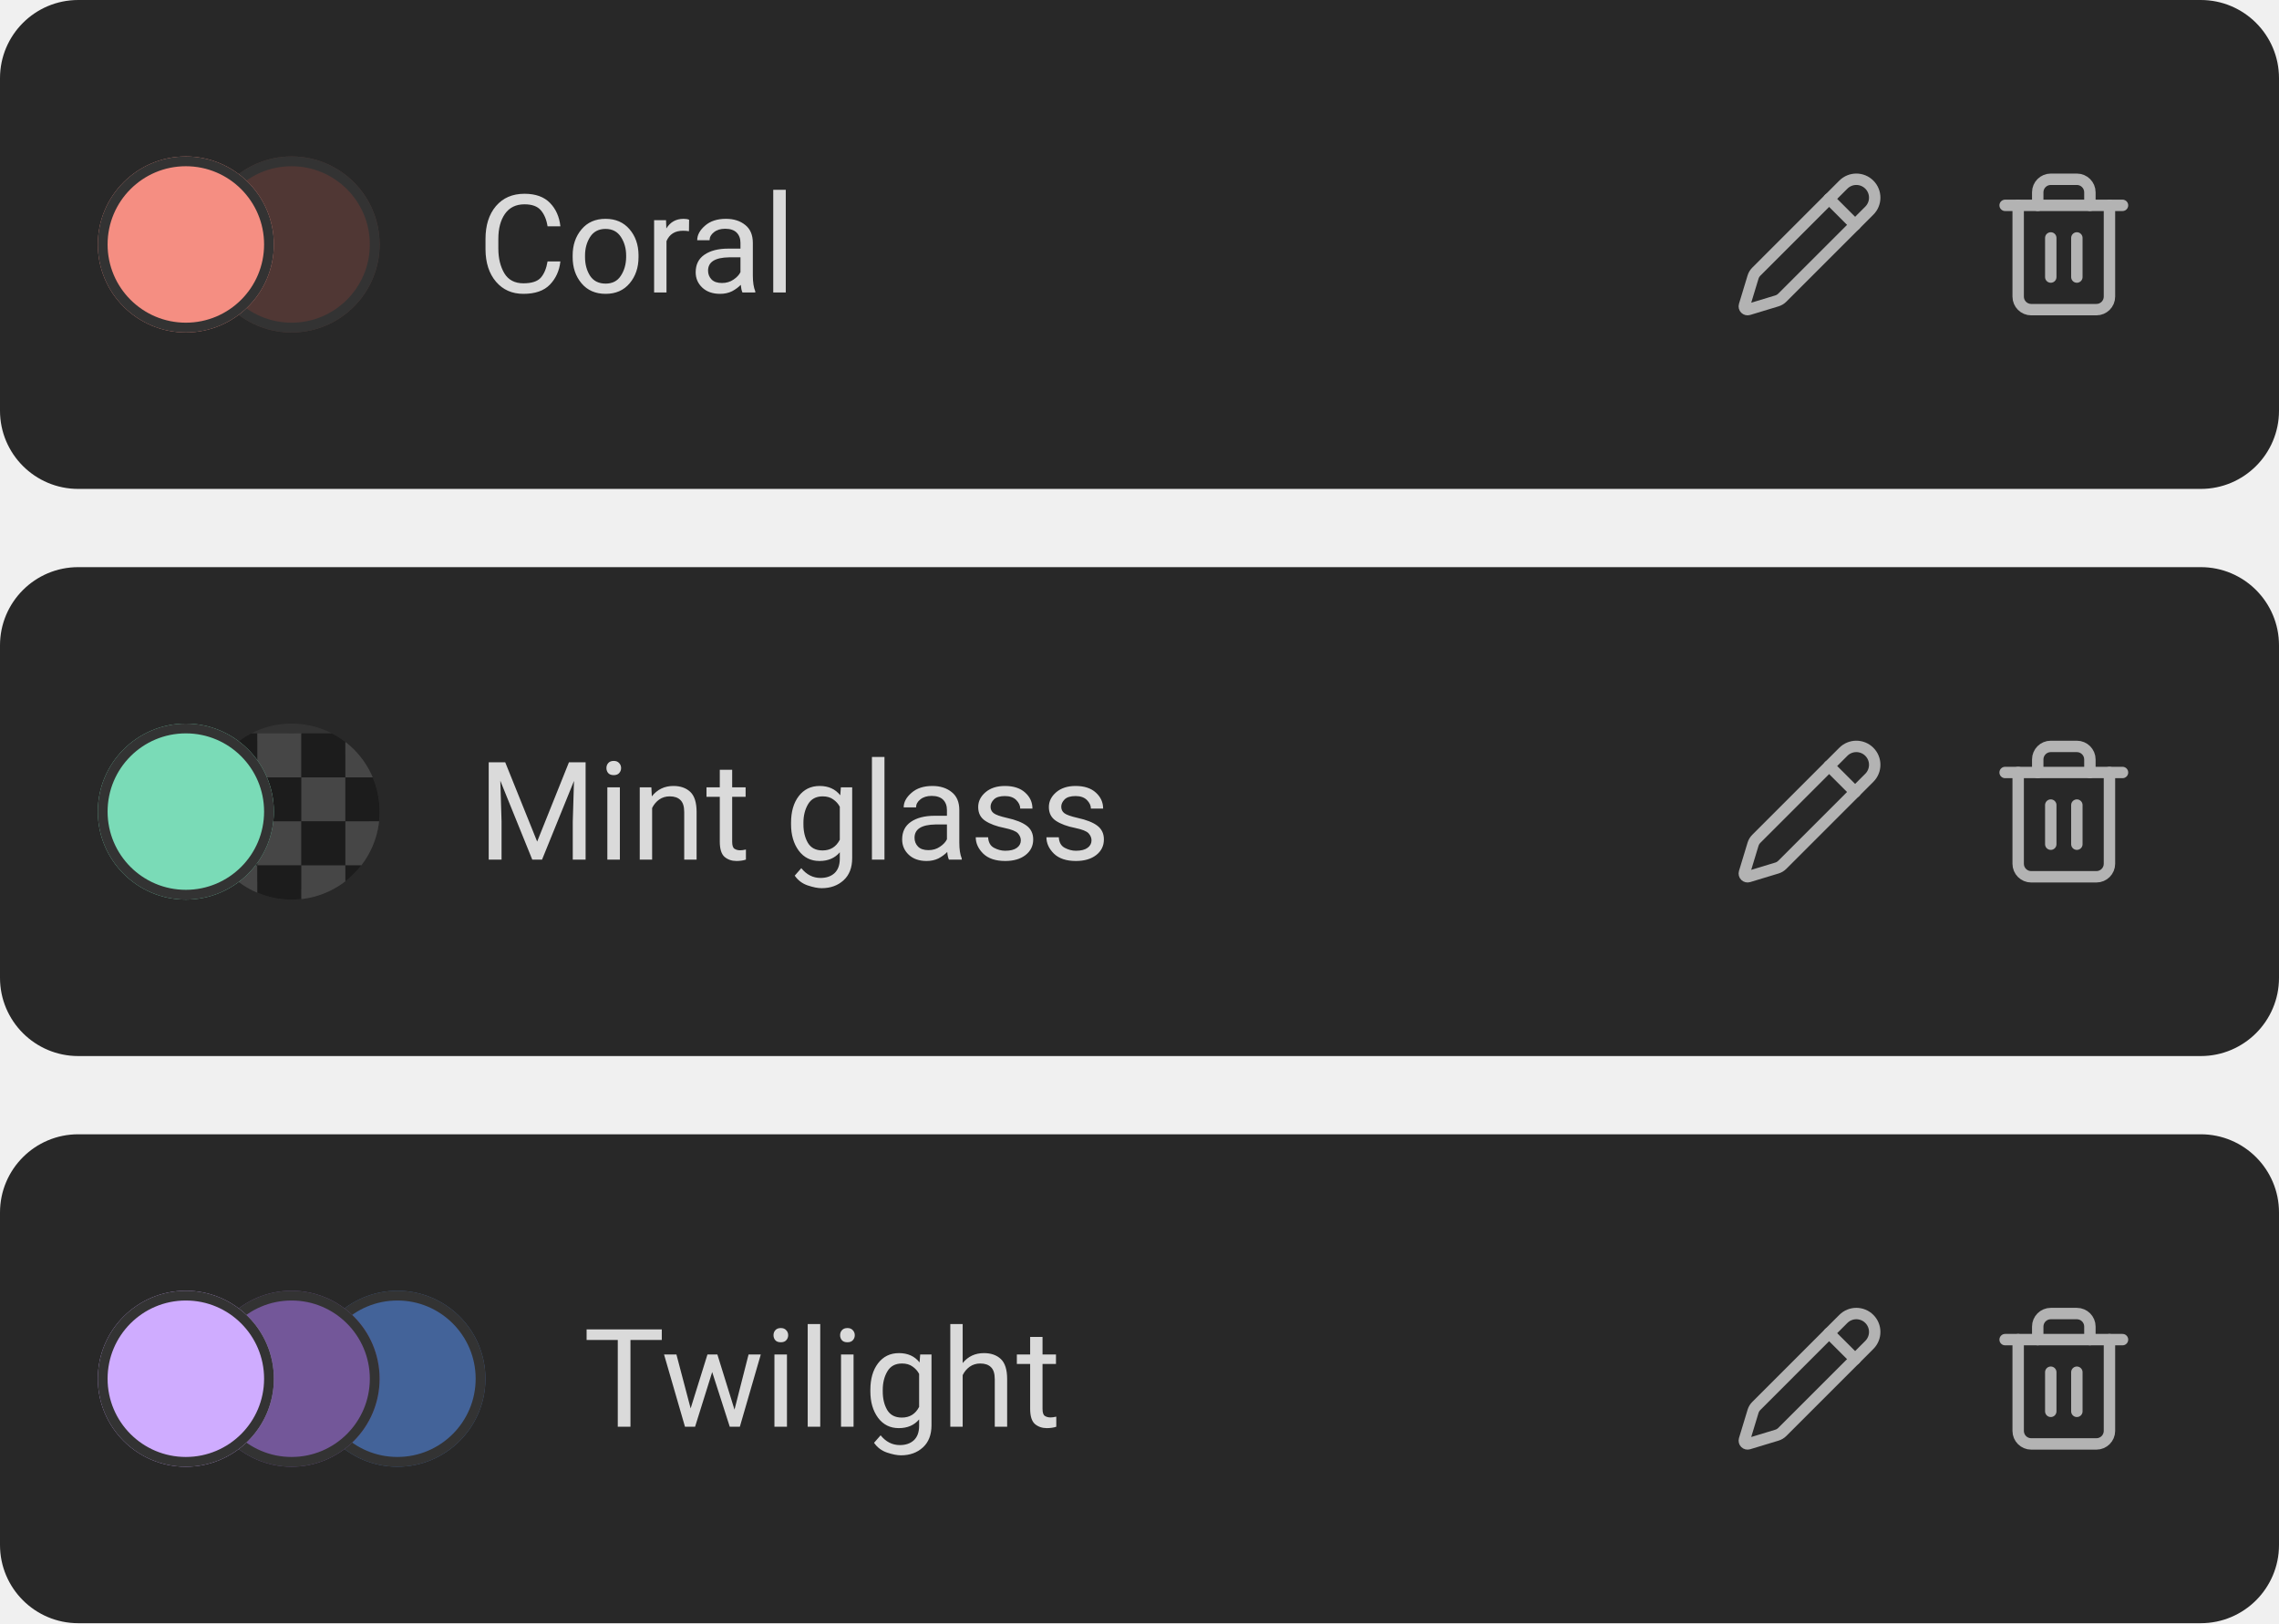
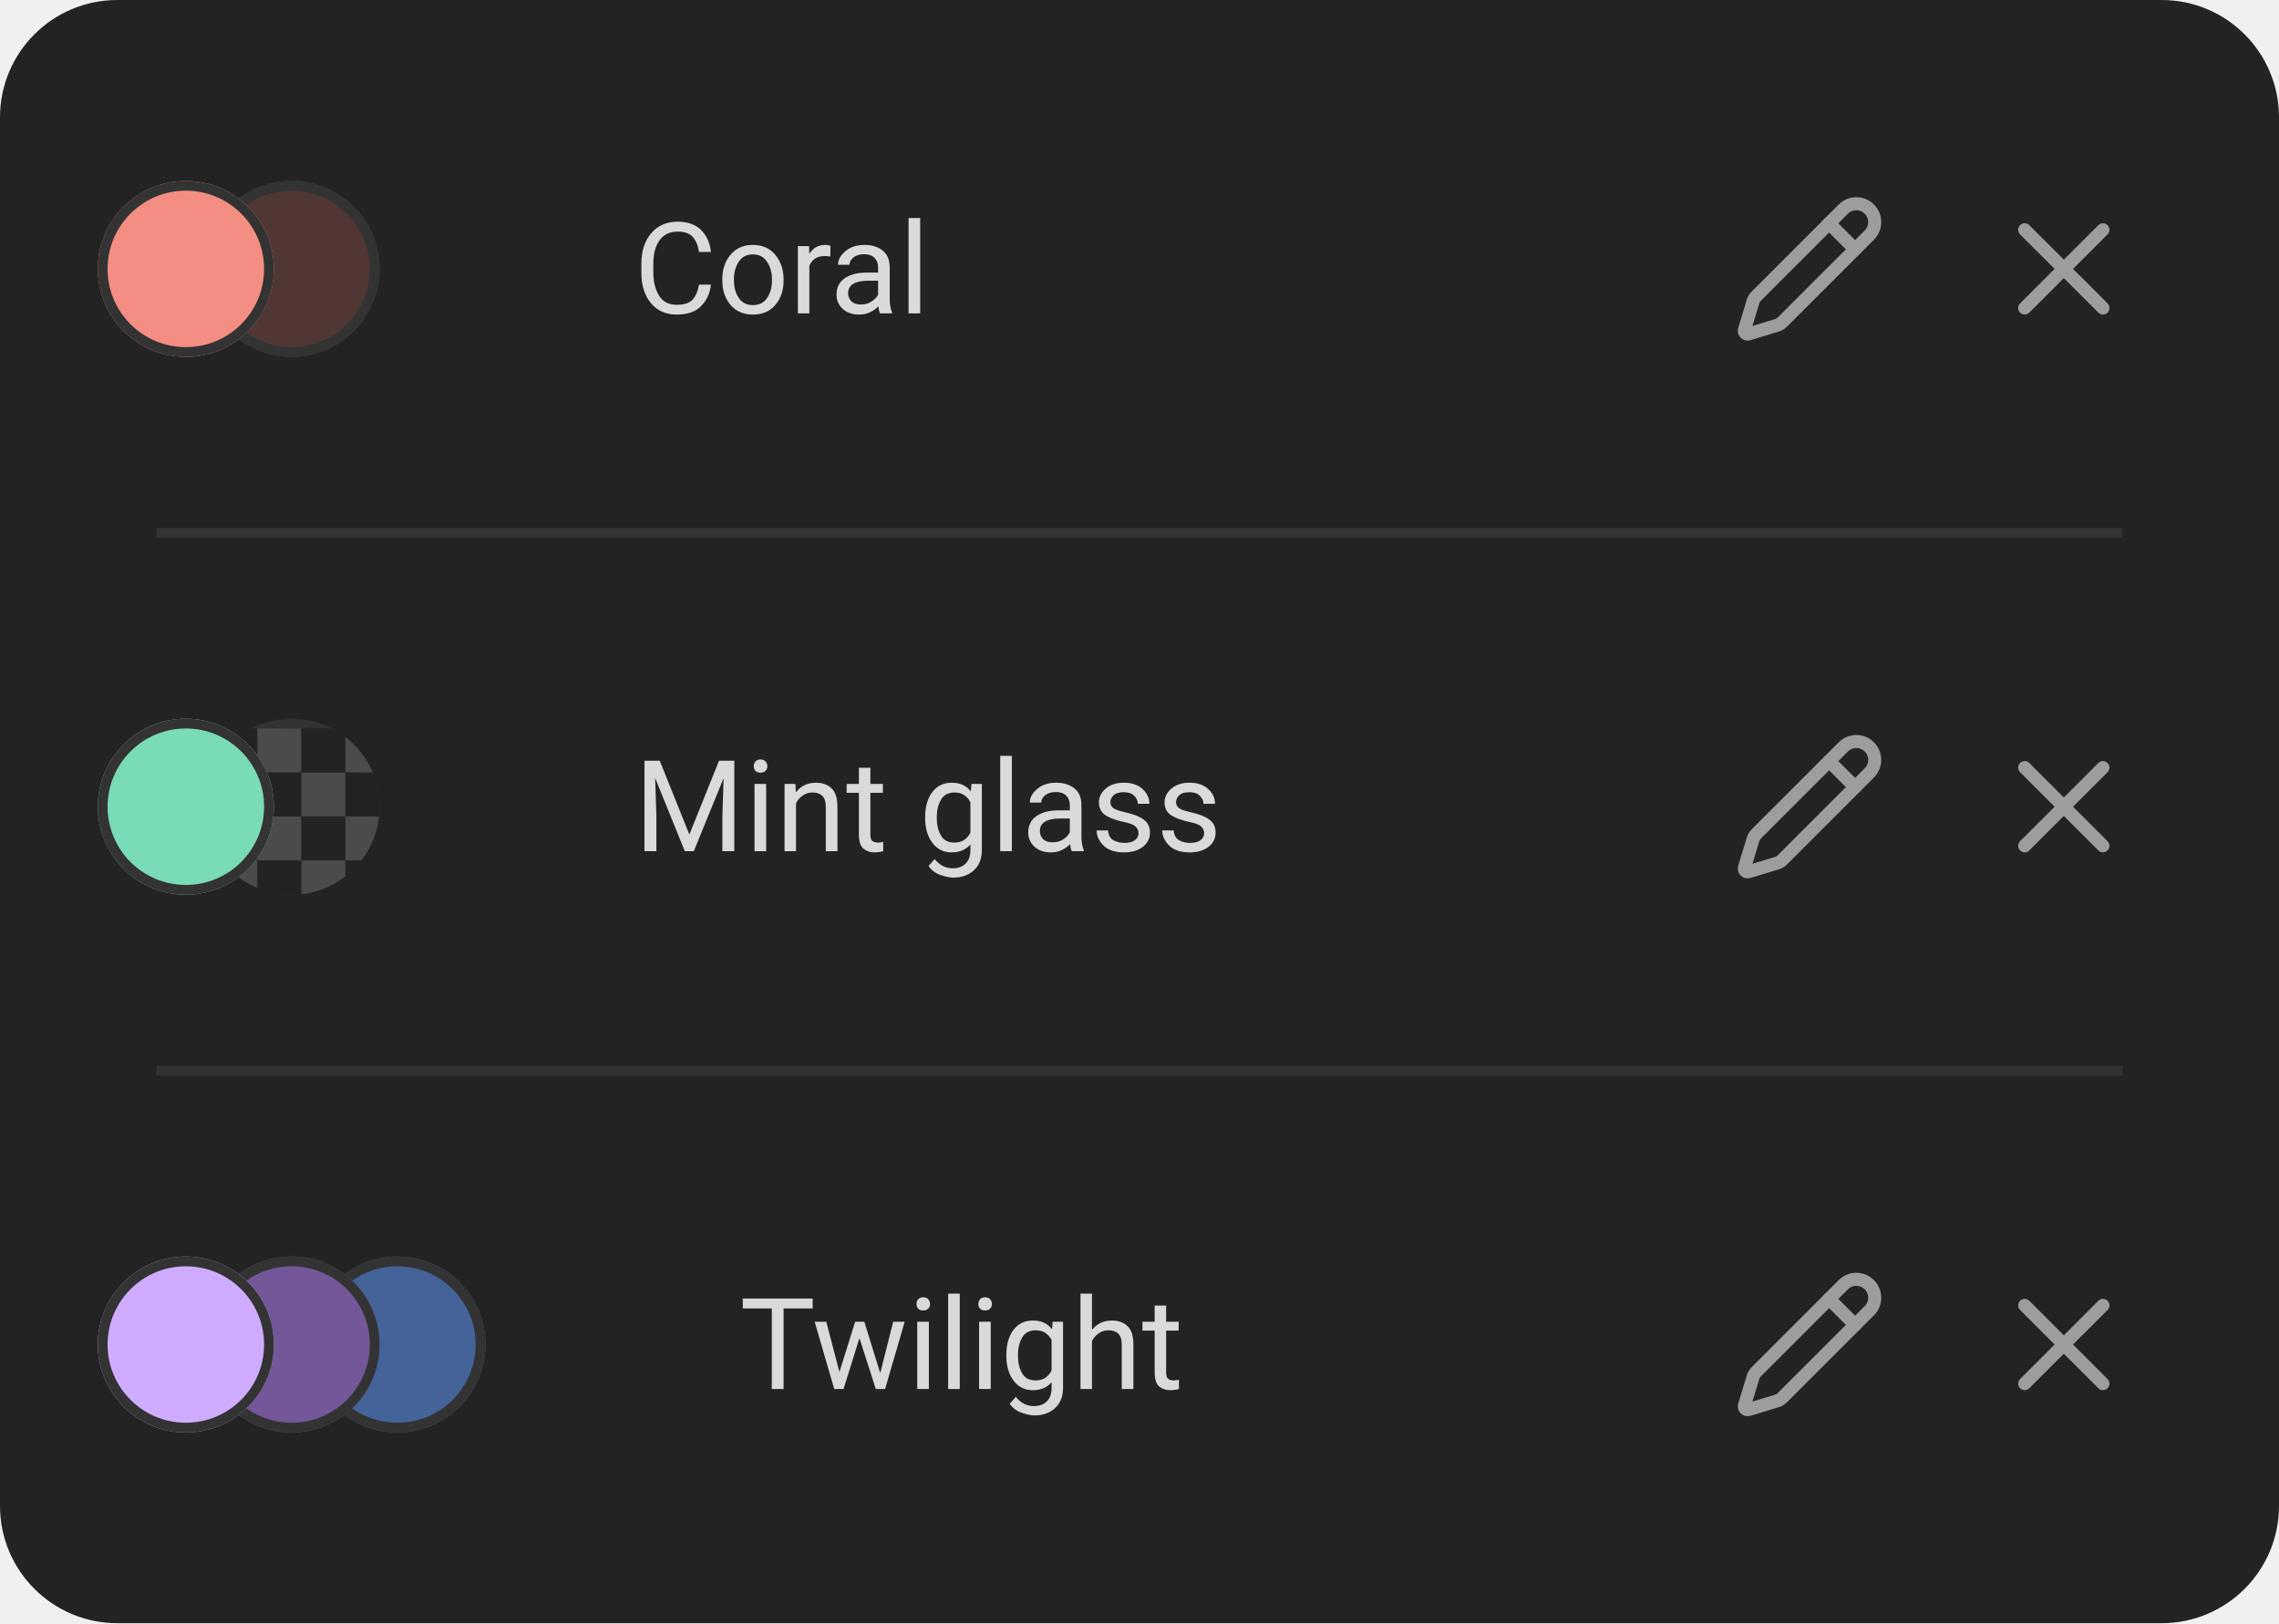
<svg xmlns="http://www.w3.org/2000/svg" width="233" height="166" viewBox="0 0 233 166" role="img" aria-labelledby="title description">
  <defs>
    <clipPath id="clip-1">
-       <rect x="48.81" y="15.91" width="114.19" height="18.19" rx="0" fill="white" />
+       <rect x="64.81" y="19.05" width="65.11" height="16.89" rx="0" fill="white" />
    </clipPath>
    <clipPath id="clip-2">
-       <rect x="20.81" y="74" width="18" height="18" rx="50" fill="white" />
+       <rect x="20.81" y="73.5" width="18" height="18" rx="9" fill="white" />
    </clipPath>
    <clipPath id="clip-3">
-       <rect x="48.81" y="73.91" width="114.19" height="18.19" rx="0" fill="white" />
+       <rect x="64.81" y="74.05" width="79.92" height="16.89" rx="0" fill="white" />
    </clipPath>
    <clipPath id="clip-4">
-       <rect x="59.63" y="131.91" width="103.38" height="18.19" rx="0" fill="white" />
+       <rect x="75.63" y="129.05" width="67.13" height="16.89" rx="0" fill="white" />
    </clipPath>
  </defs>
  <rect x="0" y="0" width="233" height="166" rx="12" fill="transparent" />
-   <rect x="0" y="0" width="233" height="50" rx="8" fill="rgb(40, 40, 40)" />
-   <rect x="20.81" y="16" width="18" height="18" rx="9" fill="rgb(80, 55, 52)" />
-   <rect x="21.31" y="16.5" width="17" height="17" rx="8.5" fill="none" stroke="rgb(51, 51, 51)" stroke-width="1" />
-   <rect x="10" y="16" width="18" height="18" rx="9" fill="rgb(245, 142, 130)" />
-   <rect x="10.5" y="16.5" width="17" height="17" rx="8.5" fill="none" stroke="rgb(51, 51, 51)" stroke-width="1" />
+   <rect x="0" y="0" width="233" height="166" rx="12" fill="rgb(35, 35, 35)" />
+   <rect x="20.81" y="18.5" width="18" height="18" rx="9" fill="rgb(80, 55, 52)" />
+   <rect x="21.31" y="19" width="17" height="17" rx="8.5" fill="none" stroke="rgb(51, 51, 51)" stroke-width="1" />
+   <rect x="10" y="18.5" width="18" height="18" rx="9" fill="rgb(245, 142, 130)" />
+   <rect x="10.5" y="19" width="17" height="17" rx="8.5" fill="none" stroke="rgb(51, 51, 51)" stroke-width="1" />
  <g clip-path="url(#clip-1)">
-     <text x="48.81" y="29.91" fill="rgb(218, 218, 218)" font-family="&quot;??&quot;, &quot;??&quot;, &quot;??&quot;, ui-sans-serif, -apple-system, &quot;system-ui&quot;, system-ui, &quot;Segoe UI&quot;, &quot;Google Sans Flex&quot;, Roboto, &quot;Inter Variable&quot;, Inter, &quot;Apple Color Emoji&quot;, &quot;Segoe UI Emoji&quot;, &quot;Segoe UI Symbol&quot;, sans-serif" font-size="14px" font-weight="400" font-style="normal" direction="ltr" unicode-bidi="embed" letter-spacing="0" textLength="34.15" lengthAdjust="spacing" xml:space="preserve">Coral</text>
+     <text x="64.81" y="32.05" fill="rgb(218, 218, 218)" font-family="&quot;??&quot;, &quot;??&quot;, &quot;??&quot;, ui-sans-serif, -apple-system, &quot;system-ui&quot;, system-ui, &quot;Segoe UI&quot;, &quot;Google Sans Flex&quot;, Roboto, &quot;Inter Variable&quot;, Inter, &quot;Apple Color Emoji&quot;, &quot;Segoe UI Emoji&quot;, &quot;Segoe UI Symbol&quot;, sans-serif" font-size="13px" font-weight="400" font-style="normal" direction="ltr" unicode-bidi="embed" letter-spacing="0" textLength="32.03" lengthAdjust="spacing" xml:space="preserve">Coral</text>
  </g>
-   <g fill="none" stroke="rgb(179, 179, 179)" stroke-width="1.75px" stroke-linecap="round" stroke-linejoin="round" fill-rule="nonzero" clip-rule="nonzero" opacity="1" transform="matrix(0.6666667 0 0 0.6666667 177 17)">
-     <path d="M21.174 6.812a1 1 0 0 0-3.986-3.987L3.842 16.174a2 2 0 0 0-.5.83l-1.321 4.352a.5.5 0 0 0 .623.622l4.353-1.32a2 2 0 0 0 .83-.497z" fill="none" stroke="rgb(179, 179, 179)" stroke-width="1.75px" stroke-linecap="round" stroke-linejoin="round" fill-rule="nonzero" clip-rule="nonzero" opacity="1" />
-     <path d="m15 5 4 4" fill="none" stroke="rgb(179, 179, 179)" stroke-width="1.75px" stroke-linecap="round" stroke-linejoin="round" fill-rule="nonzero" clip-rule="nonzero" opacity="1" />
+   <g fill="none" stroke="rgb(179, 179, 179)" stroke-width="2px" stroke-linecap="round" stroke-linejoin="round" fill-rule="nonzero" clip-rule="nonzero" opacity="0.85" transform="matrix(0.6666667 0 0 0.6666667 177 19.5)">
+     <path d="M21.174 6.812a1 1 0 0 0-3.986-3.987L3.842 16.174a2 2 0 0 0-.5.83l-1.321 4.352a.5.5 0 0 0 .623.622l4.353-1.32a2 2 0 0 0 .83-.497z" fill="none" stroke="rgb(179, 179, 179)" stroke-width="2px" stroke-linecap="round" stroke-linejoin="round" fill-rule="nonzero" clip-rule="nonzero" opacity="1" />
+     <path d="m15 5 4 4" fill="none" stroke="rgb(179, 179, 179)" stroke-width="2px" stroke-linecap="round" stroke-linejoin="round" fill-rule="nonzero" clip-rule="nonzero" opacity="1" />
  </g>
-   <g fill="none" stroke="rgb(179, 179, 179)" stroke-width="1.75px" stroke-linecap="round" stroke-linejoin="round" fill-rule="nonzero" clip-rule="nonzero" opacity="1" transform="matrix(0.6666667 0 0 0.6666667 203 17)">
-     <path d="M10 11v6" fill="none" stroke="rgb(179, 179, 179)" stroke-width="1.75px" stroke-linecap="round" stroke-linejoin="round" fill-rule="nonzero" clip-rule="nonzero" opacity="1" />
-     <path d="M14 11v6" fill="none" stroke="rgb(179, 179, 179)" stroke-width="1.75px" stroke-linecap="round" stroke-linejoin="round" fill-rule="nonzero" clip-rule="nonzero" opacity="1" />
-     <path d="M19 6v14a2 2 0 0 1-2 2H7a2 2 0 0 1-2-2V6" fill="none" stroke="rgb(179, 179, 179)" stroke-width="1.75px" stroke-linecap="round" stroke-linejoin="round" fill-rule="nonzero" clip-rule="nonzero" opacity="1" />
-     <path d="M3 6h18" fill="none" stroke="rgb(179, 179, 179)" stroke-width="1.75px" stroke-linecap="round" stroke-linejoin="round" fill-rule="nonzero" clip-rule="nonzero" opacity="1" />
-     <path d="M8 6V4a2 2 0 0 1 2-2h4a2 2 0 0 1 2 2v2" fill="none" stroke="rgb(179, 179, 179)" stroke-width="1.75px" stroke-linecap="round" stroke-linejoin="round" fill-rule="nonzero" clip-rule="nonzero" opacity="1" />
+   <g fill="none" stroke="rgb(179, 179, 179)" stroke-width="2px" stroke-linecap="round" stroke-linejoin="round" fill-rule="nonzero" clip-rule="nonzero" opacity="0.85" transform="matrix(0.6666667 0 0 0.6666667 203 19.5)">
+     <path d="M18 6 6 18" fill="none" stroke="rgb(179, 179, 179)" stroke-width="2px" stroke-linecap="round" stroke-linejoin="round" fill-rule="nonzero" clip-rule="nonzero" opacity="1" />
+     <path d="m6 6 12 12" fill="none" stroke="rgb(179, 179, 179)" stroke-width="2px" stroke-linecap="round" stroke-linejoin="round" fill-rule="nonzero" clip-rule="nonzero" opacity="1" />
  </g>
-   <rect x="0" y="58" width="233" height="50" rx="8" fill="rgb(40, 40, 40)" />
-   <rect x="21.31" y="74.5" width="17" height="17" rx="8.5" fill="none" stroke="rgb(51, 51, 51)" stroke-width="1" />
+   <rect x="21.31" y="74" width="17" height="17" rx="8.5" fill="none" stroke="rgb(51, 51, 51)" stroke-width="1" />
  <g clip-path="url(#clip-2)">
-     <g aria-hidden="true" fill="rgb(0, 0, 0)" stroke="none" stroke-width="1px" stroke-linecap="butt" stroke-linejoin="miter" fill-rule="nonzero" clip-rule="nonzero" opacity="1" transform="matrix(1 0 0 1 21.8125 75)">
-       <rect x="0" y="0" width="4.5" height="4.5" fill="rgb(28, 28, 28)" stroke="none" stroke-width="1px" stroke-linecap="butt" stroke-linejoin="miter" fill-rule="nonzero" clip-rule="nonzero" opacity="1" />
-       <rect x="4.5" y="0" width="4.5" height="4.5" fill="rgba(69.8, 69.8, 69.8, 1)" stroke="none" stroke-width="1px" stroke-linecap="butt" stroke-linejoin="miter" fill-rule="nonzero" clip-rule="nonzero" opacity="1" />
-       <rect x="9" y="0" width="4.5" height="4.5" fill="rgb(28, 28, 28)" stroke="none" stroke-width="1px" stroke-linecap="butt" stroke-linejoin="miter" fill-rule="nonzero" clip-rule="nonzero" opacity="1" />
-       <rect x="13.5" y="0" width="4.5" height="4.5" fill="rgba(69.8, 69.8, 69.8, 1)" stroke="none" stroke-width="1px" stroke-linecap="butt" stroke-linejoin="miter" fill-rule="nonzero" clip-rule="nonzero" opacity="1" />
-       <rect x="0" y="4.5" width="4.5" height="4.5" fill="rgba(69.8, 69.8, 69.8, 1)" stroke="none" stroke-width="1px" stroke-linecap="butt" stroke-linejoin="miter" fill-rule="nonzero" clip-rule="nonzero" opacity="1" />
-       <rect x="4.5" y="4.5" width="4.5" height="4.5" fill="rgb(28, 28, 28)" stroke="none" stroke-width="1px" stroke-linecap="butt" stroke-linejoin="miter" fill-rule="nonzero" clip-rule="nonzero" opacity="1" />
-       <rect x="9" y="4.5" width="4.5" height="4.5" fill="rgba(69.8, 69.8, 69.8, 1)" stroke="none" stroke-width="1px" stroke-linecap="butt" stroke-linejoin="miter" fill-rule="nonzero" clip-rule="nonzero" opacity="1" />
-       <rect x="13.5" y="4.5" width="4.5" height="4.5" fill="rgb(28, 28, 28)" stroke="none" stroke-width="1px" stroke-linecap="butt" stroke-linejoin="miter" fill-rule="nonzero" clip-rule="nonzero" opacity="1" />
-       <rect x="0" y="9" width="4.5" height="4.5" fill="rgb(28, 28, 28)" stroke="none" stroke-width="1px" stroke-linecap="butt" stroke-linejoin="miter" fill-rule="nonzero" clip-rule="nonzero" opacity="1" />
-       <rect x="4.5" y="9" width="4.5" height="4.5" fill="rgba(69.8, 69.8, 69.8, 1)" stroke="none" stroke-width="1px" stroke-linecap="butt" stroke-linejoin="miter" fill-rule="nonzero" clip-rule="nonzero" opacity="1" />
-       <rect x="9" y="9" width="4.5" height="4.5" fill="rgb(28, 28, 28)" stroke="none" stroke-width="1px" stroke-linecap="butt" stroke-linejoin="miter" fill-rule="nonzero" clip-rule="nonzero" opacity="1" />
-       <rect x="13.5" y="9" width="4.5" height="4.5" fill="rgba(69.8, 69.8, 69.8, 1)" stroke="none" stroke-width="1px" stroke-linecap="butt" stroke-linejoin="miter" fill-rule="nonzero" clip-rule="nonzero" opacity="1" />
-       <rect x="0" y="13.5" width="4.5" height="4.5" fill="rgba(69.8, 69.8, 69.8, 1)" stroke="none" stroke-width="1px" stroke-linecap="butt" stroke-linejoin="miter" fill-rule="nonzero" clip-rule="nonzero" opacity="1" />
-       <rect x="4.5" y="13.5" width="4.5" height="4.5" fill="rgb(28, 28, 28)" stroke="none" stroke-width="1px" stroke-linecap="butt" stroke-linejoin="miter" fill-rule="nonzero" clip-rule="nonzero" opacity="1" />
-       <rect x="9" y="13.5" width="4.5" height="4.5" fill="rgba(69.8, 69.8, 69.8, 1)" stroke="none" stroke-width="1px" stroke-linecap="butt" stroke-linejoin="miter" fill-rule="nonzero" clip-rule="nonzero" opacity="1" />
-       <rect x="13.5" y="13.5" width="4.5" height="4.5" fill="rgb(28, 28, 28)" stroke="none" stroke-width="1px" stroke-linecap="butt" stroke-linejoin="miter" fill-rule="nonzero" clip-rule="nonzero" opacity="1" />
+     <g aria-hidden="true" fill="rgb(0, 0, 0)" stroke="none" stroke-width="1px" stroke-linecap="butt" stroke-linejoin="miter" fill-rule="nonzero" clip-rule="nonzero" opacity="1" transform="matrix(1 0 0 1 21.8125 74.5)">
+       <rect x="0" y="0" width="4.5" height="4.5" fill="rgb(35, 35, 35)" stroke="none" stroke-width="1px" stroke-linecap="butt" stroke-linejoin="miter" fill-rule="nonzero" clip-rule="nonzero" opacity="1" />
+       <rect x="4.5" y="0" width="4.5" height="4.5" fill="rgba(75.26, 75.26, 75.26, 1)" stroke="none" stroke-width="1px" stroke-linecap="butt" stroke-linejoin="miter" fill-rule="nonzero" clip-rule="nonzero" opacity="1" />
+       <rect x="9" y="0" width="4.5" height="4.5" fill="rgb(35, 35, 35)" stroke="none" stroke-width="1px" stroke-linecap="butt" stroke-linejoin="miter" fill-rule="nonzero" clip-rule="nonzero" opacity="1" />
+       <rect x="13.5" y="0" width="4.5" height="4.5" fill="rgba(75.26, 75.26, 75.26, 1)" stroke="none" stroke-width="1px" stroke-linecap="butt" stroke-linejoin="miter" fill-rule="nonzero" clip-rule="nonzero" opacity="1" />
+       <rect x="0" y="4.5" width="4.5" height="4.5" fill="rgba(75.26, 75.26, 75.26, 1)" stroke="none" stroke-width="1px" stroke-linecap="butt" stroke-linejoin="miter" fill-rule="nonzero" clip-rule="nonzero" opacity="1" />
+       <rect x="4.5" y="4.5" width="4.5" height="4.5" fill="rgb(35, 35, 35)" stroke="none" stroke-width="1px" stroke-linecap="butt" stroke-linejoin="miter" fill-rule="nonzero" clip-rule="nonzero" opacity="1" />
+       <rect x="9" y="4.5" width="4.5" height="4.5" fill="rgba(75.26, 75.26, 75.26, 1)" stroke="none" stroke-width="1px" stroke-linecap="butt" stroke-linejoin="miter" fill-rule="nonzero" clip-rule="nonzero" opacity="1" />
+       <rect x="13.5" y="4.5" width="4.5" height="4.5" fill="rgb(35, 35, 35)" stroke="none" stroke-width="1px" stroke-linecap="butt" stroke-linejoin="miter" fill-rule="nonzero" clip-rule="nonzero" opacity="1" />
+       <rect x="0" y="9" width="4.5" height="4.5" fill="rgb(35, 35, 35)" stroke="none" stroke-width="1px" stroke-linecap="butt" stroke-linejoin="miter" fill-rule="nonzero" clip-rule="nonzero" opacity="1" />
+       <rect x="4.5" y="9" width="4.5" height="4.5" fill="rgba(75.26, 75.26, 75.26, 1)" stroke="none" stroke-width="1px" stroke-linecap="butt" stroke-linejoin="miter" fill-rule="nonzero" clip-rule="nonzero" opacity="1" />
+       <rect x="9" y="9" width="4.5" height="4.5" fill="rgb(35, 35, 35)" stroke="none" stroke-width="1px" stroke-linecap="butt" stroke-linejoin="miter" fill-rule="nonzero" clip-rule="nonzero" opacity="1" />
+       <rect x="13.5" y="9" width="4.5" height="4.5" fill="rgba(75.26, 75.26, 75.26, 1)" stroke="none" stroke-width="1px" stroke-linecap="butt" stroke-linejoin="miter" fill-rule="nonzero" clip-rule="nonzero" opacity="1" />
+       <rect x="0" y="13.5" width="4.5" height="4.5" fill="rgba(75.26, 75.26, 75.26, 1)" stroke="none" stroke-width="1px" stroke-linecap="butt" stroke-linejoin="miter" fill-rule="nonzero" clip-rule="nonzero" opacity="1" />
+       <rect x="4.5" y="13.5" width="4.5" height="4.5" fill="rgb(35, 35, 35)" stroke="none" stroke-width="1px" stroke-linecap="butt" stroke-linejoin="miter" fill-rule="nonzero" clip-rule="nonzero" opacity="1" />
+       <rect x="9" y="13.5" width="4.5" height="4.5" fill="rgba(75.26, 75.26, 75.26, 1)" stroke="none" stroke-width="1px" stroke-linecap="butt" stroke-linejoin="miter" fill-rule="nonzero" clip-rule="nonzero" opacity="1" />
+       <rect x="13.5" y="13.5" width="4.5" height="4.5" fill="rgb(35, 35, 35)" stroke="none" stroke-width="1px" stroke-linecap="butt" stroke-linejoin="miter" fill-rule="nonzero" clip-rule="nonzero" opacity="1" />
    </g>
  </g>
-   <rect x="10" y="74" width="18" height="18" rx="9" fill="rgb(122, 219, 183)" />
-   <rect x="10.5" y="74.5" width="17" height="17" rx="8.5" fill="none" stroke="rgb(51, 51, 51)" stroke-width="1" />
+   <rect x="10" y="73.5" width="18" height="18" rx="9" fill="rgb(122, 219, 183)" />
+   <rect x="10.5" y="74" width="17" height="17" rx="8.5" fill="none" stroke="rgb(51, 51, 51)" stroke-width="1" />
  <g clip-path="url(#clip-3)">
-     <text x="48.81" y="87.91" fill="rgb(218, 218, 218)" font-family="&quot;??&quot;, &quot;??&quot;, &quot;??&quot;, ui-sans-serif, -apple-system, &quot;system-ui&quot;, system-ui, &quot;Segoe UI&quot;, &quot;Google Sans Flex&quot;, Roboto, &quot;Inter Variable&quot;, Inter, &quot;Apple Color Emoji&quot;, &quot;Segoe UI Emoji&quot;, &quot;Segoe UI Symbol&quot;, sans-serif" font-size="14px" font-weight="400" font-style="normal" direction="ltr" unicode-bidi="embed" letter-spacing="0" textLength="65.71" lengthAdjust="spacing" xml:space="preserve">Mint glass</text>
+     <text x="64.81" y="87.05" fill="rgb(218, 218, 218)" font-family="&quot;??&quot;, &quot;??&quot;, &quot;??&quot;, ui-sans-serif, -apple-system, &quot;system-ui&quot;, system-ui, &quot;Segoe UI&quot;, &quot;Google Sans Flex&quot;, Roboto, &quot;Inter Variable&quot;, Inter, &quot;Apple Color Emoji&quot;, &quot;Segoe UI Emoji&quot;, &quot;Segoe UI Symbol&quot;, sans-serif" font-size="13px" font-weight="400" font-style="normal" direction="ltr" unicode-bidi="embed" letter-spacing="0" textLength="61.66" lengthAdjust="spacing" xml:space="preserve">Mint glass</text>
  </g>
-   <g fill="none" stroke="rgb(179, 179, 179)" stroke-width="1.75px" stroke-linecap="round" stroke-linejoin="round" fill-rule="nonzero" clip-rule="nonzero" opacity="1" transform="matrix(0.6666667 0 0 0.6666667 177 75)">
-     <path d="M21.174 6.812a1 1 0 0 0-3.986-3.987L3.842 16.174a2 2 0 0 0-.5.83l-1.321 4.352a.5.5 0 0 0 .623.622l4.353-1.32a2 2 0 0 0 .83-.497z" fill="none" stroke="rgb(179, 179, 179)" stroke-width="1.75px" stroke-linecap="round" stroke-linejoin="round" fill-rule="nonzero" clip-rule="nonzero" opacity="1" />
-     <path d="m15 5 4 4" fill="none" stroke="rgb(179, 179, 179)" stroke-width="1.75px" stroke-linecap="round" stroke-linejoin="round" fill-rule="nonzero" clip-rule="nonzero" opacity="1" />
+   <g fill="none" stroke="rgb(179, 179, 179)" stroke-width="2px" stroke-linecap="round" stroke-linejoin="round" fill-rule="nonzero" clip-rule="nonzero" opacity="0.85" transform="matrix(0.6666667 0 0 0.6666667 177 74.5)">
+     <path d="M21.174 6.812a1 1 0 0 0-3.986-3.987L3.842 16.174a2 2 0 0 0-.5.83l-1.321 4.352a.5.5 0 0 0 .623.622l4.353-1.32a2 2 0 0 0 .83-.497z" fill="none" stroke="rgb(179, 179, 179)" stroke-width="2px" stroke-linecap="round" stroke-linejoin="round" fill-rule="nonzero" clip-rule="nonzero" opacity="1" />
+     <path d="m15 5 4 4" fill="none" stroke="rgb(179, 179, 179)" stroke-width="2px" stroke-linecap="round" stroke-linejoin="round" fill-rule="nonzero" clip-rule="nonzero" opacity="1" />
  </g>
-   <g fill="none" stroke="rgb(179, 179, 179)" stroke-width="1.75px" stroke-linecap="round" stroke-linejoin="round" fill-rule="nonzero" clip-rule="nonzero" opacity="1" transform="matrix(0.6666667 0 0 0.6666667 203 75)">
-     <path d="M10 11v6" fill="none" stroke="rgb(179, 179, 179)" stroke-width="1.75px" stroke-linecap="round" stroke-linejoin="round" fill-rule="nonzero" clip-rule="nonzero" opacity="1" />
-     <path d="M14 11v6" fill="none" stroke="rgb(179, 179, 179)" stroke-width="1.75px" stroke-linecap="round" stroke-linejoin="round" fill-rule="nonzero" clip-rule="nonzero" opacity="1" />
-     <path d="M19 6v14a2 2 0 0 1-2 2H7a2 2 0 0 1-2-2V6" fill="none" stroke="rgb(179, 179, 179)" stroke-width="1.75px" stroke-linecap="round" stroke-linejoin="round" fill-rule="nonzero" clip-rule="nonzero" opacity="1" />
-     <path d="M3 6h18" fill="none" stroke="rgb(179, 179, 179)" stroke-width="1.75px" stroke-linecap="round" stroke-linejoin="round" fill-rule="nonzero" clip-rule="nonzero" opacity="1" />
-     <path d="M8 6V4a2 2 0 0 1 2-2h4a2 2 0 0 1 2 2v2" fill="none" stroke="rgb(179, 179, 179)" stroke-width="1.75px" stroke-linecap="round" stroke-linejoin="round" fill-rule="nonzero" clip-rule="nonzero" opacity="1" />
+   <g fill="none" stroke="rgb(179, 179, 179)" stroke-width="2px" stroke-linecap="round" stroke-linejoin="round" fill-rule="nonzero" clip-rule="nonzero" opacity="0.85" transform="matrix(0.6666667 0 0 0.6666667 203 74.5)">
+     <path d="M18 6 6 18" fill="none" stroke="rgb(179, 179, 179)" stroke-width="2px" stroke-linecap="round" stroke-linejoin="round" fill-rule="nonzero" clip-rule="nonzero" opacity="1" />
+     <path d="m6 6 12 12" fill="none" stroke="rgb(179, 179, 179)" stroke-width="2px" stroke-linecap="round" stroke-linejoin="round" fill-rule="nonzero" clip-rule="nonzero" opacity="1" />
  </g>
-   <rect x="0" y="116" width="233" height="50" rx="8" fill="rgb(40, 40, 40)" />
-   <rect x="31.63" y="132" width="18" height="18" rx="9" fill="rgb(67, 99, 153)" />
-   <rect x="32.13" y="132.5" width="17" height="17" rx="8.5" fill="none" stroke="rgb(51, 51, 51)" stroke-width="1" />
-   <rect x="20.81" y="132" width="18" height="18" rx="9" fill="rgb(115, 87, 153)" />
-   <rect x="21.31" y="132.5" width="17" height="17" rx="8.5" fill="none" stroke="rgb(51, 51, 51)" stroke-width="1" />
-   <rect x="10" y="132" width="18" height="18" rx="9" fill="rgb(207, 172, 255)" />
-   <rect x="10.5" y="132.5" width="17" height="17" rx="8.5" fill="none" stroke="rgb(51, 51, 51)" stroke-width="1" />
+   <rect x="16" y="54" width="201" height="1" rx="0" fill="rgb(51, 51, 51)" />
+   <rect x="31.63" y="128.5" width="18" height="18" rx="9" fill="rgb(67, 99, 153)" />
+   <rect x="32.13" y="129" width="17" height="17" rx="8.5" fill="none" stroke="rgb(51, 51, 51)" stroke-width="1" />
+   <rect x="20.81" y="128.5" width="18" height="18" rx="9" fill="rgb(115, 87, 153)" />
+   <rect x="21.31" y="129" width="17" height="17" rx="8.5" fill="none" stroke="rgb(51, 51, 51)" stroke-width="1" />
+   <rect x="10" y="128.5" width="18" height="18" rx="9" fill="rgb(207, 172, 255)" />
+   <rect x="10.5" y="129" width="17" height="17" rx="8.5" fill="none" stroke="rgb(51, 51, 51)" stroke-width="1" />
  <g clip-path="url(#clip-4)">
-     <text x="59.63" y="145.91" fill="rgb(218, 218, 218)" font-family="&quot;??&quot;, &quot;??&quot;, &quot;??&quot;, ui-sans-serif, -apple-system, &quot;system-ui&quot;, system-ui, &quot;Segoe UI&quot;, &quot;Google Sans Flex&quot;, Roboto, &quot;Inter Variable&quot;, Inter, &quot;Apple Color Emoji&quot;, &quot;Segoe UI Emoji&quot;, &quot;Segoe UI Symbol&quot;, sans-serif" font-size="14px" font-weight="400" font-style="normal" direction="ltr" unicode-bidi="embed" letter-spacing="0" textLength="49.94" lengthAdjust="spacing" xml:space="preserve">Twilight</text>
+     <text x="75.63" y="142.05" fill="rgb(218, 218, 218)" font-family="&quot;??&quot;, &quot;??&quot;, &quot;??&quot;, ui-sans-serif, -apple-system, &quot;system-ui&quot;, system-ui, &quot;Segoe UI&quot;, &quot;Google Sans Flex&quot;, Roboto, &quot;Inter Variable&quot;, Inter, &quot;Apple Color Emoji&quot;, &quot;Segoe UI Emoji&quot;, &quot;Segoe UI Symbol&quot;, sans-serif" font-size="13px" font-weight="400" font-style="normal" direction="ltr" unicode-bidi="embed" letter-spacing="0" textLength="46.88" lengthAdjust="spacing" xml:space="preserve">Twilight</text>
  </g>
-   <g fill="none" stroke="rgb(179, 179, 179)" stroke-width="1.75px" stroke-linecap="round" stroke-linejoin="round" fill-rule="nonzero" clip-rule="nonzero" opacity="1" transform="matrix(0.6666667 0 0 0.6666667 177 133)">
-     <path d="M21.174 6.812a1 1 0 0 0-3.986-3.987L3.842 16.174a2 2 0 0 0-.5.83l-1.321 4.352a.5.5 0 0 0 .623.622l4.353-1.32a2 2 0 0 0 .83-.497z" fill="none" stroke="rgb(179, 179, 179)" stroke-width="1.75px" stroke-linecap="round" stroke-linejoin="round" fill-rule="nonzero" clip-rule="nonzero" opacity="1" />
-     <path d="m15 5 4 4" fill="none" stroke="rgb(179, 179, 179)" stroke-width="1.75px" stroke-linecap="round" stroke-linejoin="round" fill-rule="nonzero" clip-rule="nonzero" opacity="1" />
+   <g fill="none" stroke="rgb(179, 179, 179)" stroke-width="2px" stroke-linecap="round" stroke-linejoin="round" fill-rule="nonzero" clip-rule="nonzero" opacity="0.85" transform="matrix(0.6666667 0 0 0.6666667 177 129.5)">
+     <path d="M21.174 6.812a1 1 0 0 0-3.986-3.987L3.842 16.174a2 2 0 0 0-.5.83l-1.321 4.352a.5.5 0 0 0 .623.622l4.353-1.32a2 2 0 0 0 .83-.497z" fill="none" stroke="rgb(179, 179, 179)" stroke-width="2px" stroke-linecap="round" stroke-linejoin="round" fill-rule="nonzero" clip-rule="nonzero" opacity="1" />
+     <path d="m15 5 4 4" fill="none" stroke="rgb(179, 179, 179)" stroke-width="2px" stroke-linecap="round" stroke-linejoin="round" fill-rule="nonzero" clip-rule="nonzero" opacity="1" />
  </g>
-   <g fill="none" stroke="rgb(179, 179, 179)" stroke-width="1.75px" stroke-linecap="round" stroke-linejoin="round" fill-rule="nonzero" clip-rule="nonzero" opacity="1" transform="matrix(0.6666667 0 0 0.6666667 203 133)">
-     <path d="M10 11v6" fill="none" stroke="rgb(179, 179, 179)" stroke-width="1.75px" stroke-linecap="round" stroke-linejoin="round" fill-rule="nonzero" clip-rule="nonzero" opacity="1" />
-     <path d="M14 11v6" fill="none" stroke="rgb(179, 179, 179)" stroke-width="1.75px" stroke-linecap="round" stroke-linejoin="round" fill-rule="nonzero" clip-rule="nonzero" opacity="1" />
-     <path d="M19 6v14a2 2 0 0 1-2 2H7a2 2 0 0 1-2-2V6" fill="none" stroke="rgb(179, 179, 179)" stroke-width="1.75px" stroke-linecap="round" stroke-linejoin="round" fill-rule="nonzero" clip-rule="nonzero" opacity="1" />
-     <path d="M3 6h18" fill="none" stroke="rgb(179, 179, 179)" stroke-width="1.75px" stroke-linecap="round" stroke-linejoin="round" fill-rule="nonzero" clip-rule="nonzero" opacity="1" />
-     <path d="M8 6V4a2 2 0 0 1 2-2h4a2 2 0 0 1 2 2v2" fill="none" stroke="rgb(179, 179, 179)" stroke-width="1.75px" stroke-linecap="round" stroke-linejoin="round" fill-rule="nonzero" clip-rule="nonzero" opacity="1" />
+   <g fill="none" stroke="rgb(179, 179, 179)" stroke-width="2px" stroke-linecap="round" stroke-linejoin="round" fill-rule="nonzero" clip-rule="nonzero" opacity="0.85" transform="matrix(0.6666667 0 0 0.6666667 203 129.5)">
+     <path d="M18 6 6 18" fill="none" stroke="rgb(179, 179, 179)" stroke-width="2px" stroke-linecap="round" stroke-linejoin="round" fill-rule="nonzero" clip-rule="nonzero" opacity="1" />
+     <path d="m6 6 12 12" fill="none" stroke="rgb(179, 179, 179)" stroke-width="2px" stroke-linecap="round" stroke-linejoin="round" fill-rule="nonzero" clip-rule="nonzero" opacity="1" />
  </g>
+   <rect x="16" y="109" width="201" height="1" rx="0" fill="rgb(51, 51, 51)" />
</svg>
